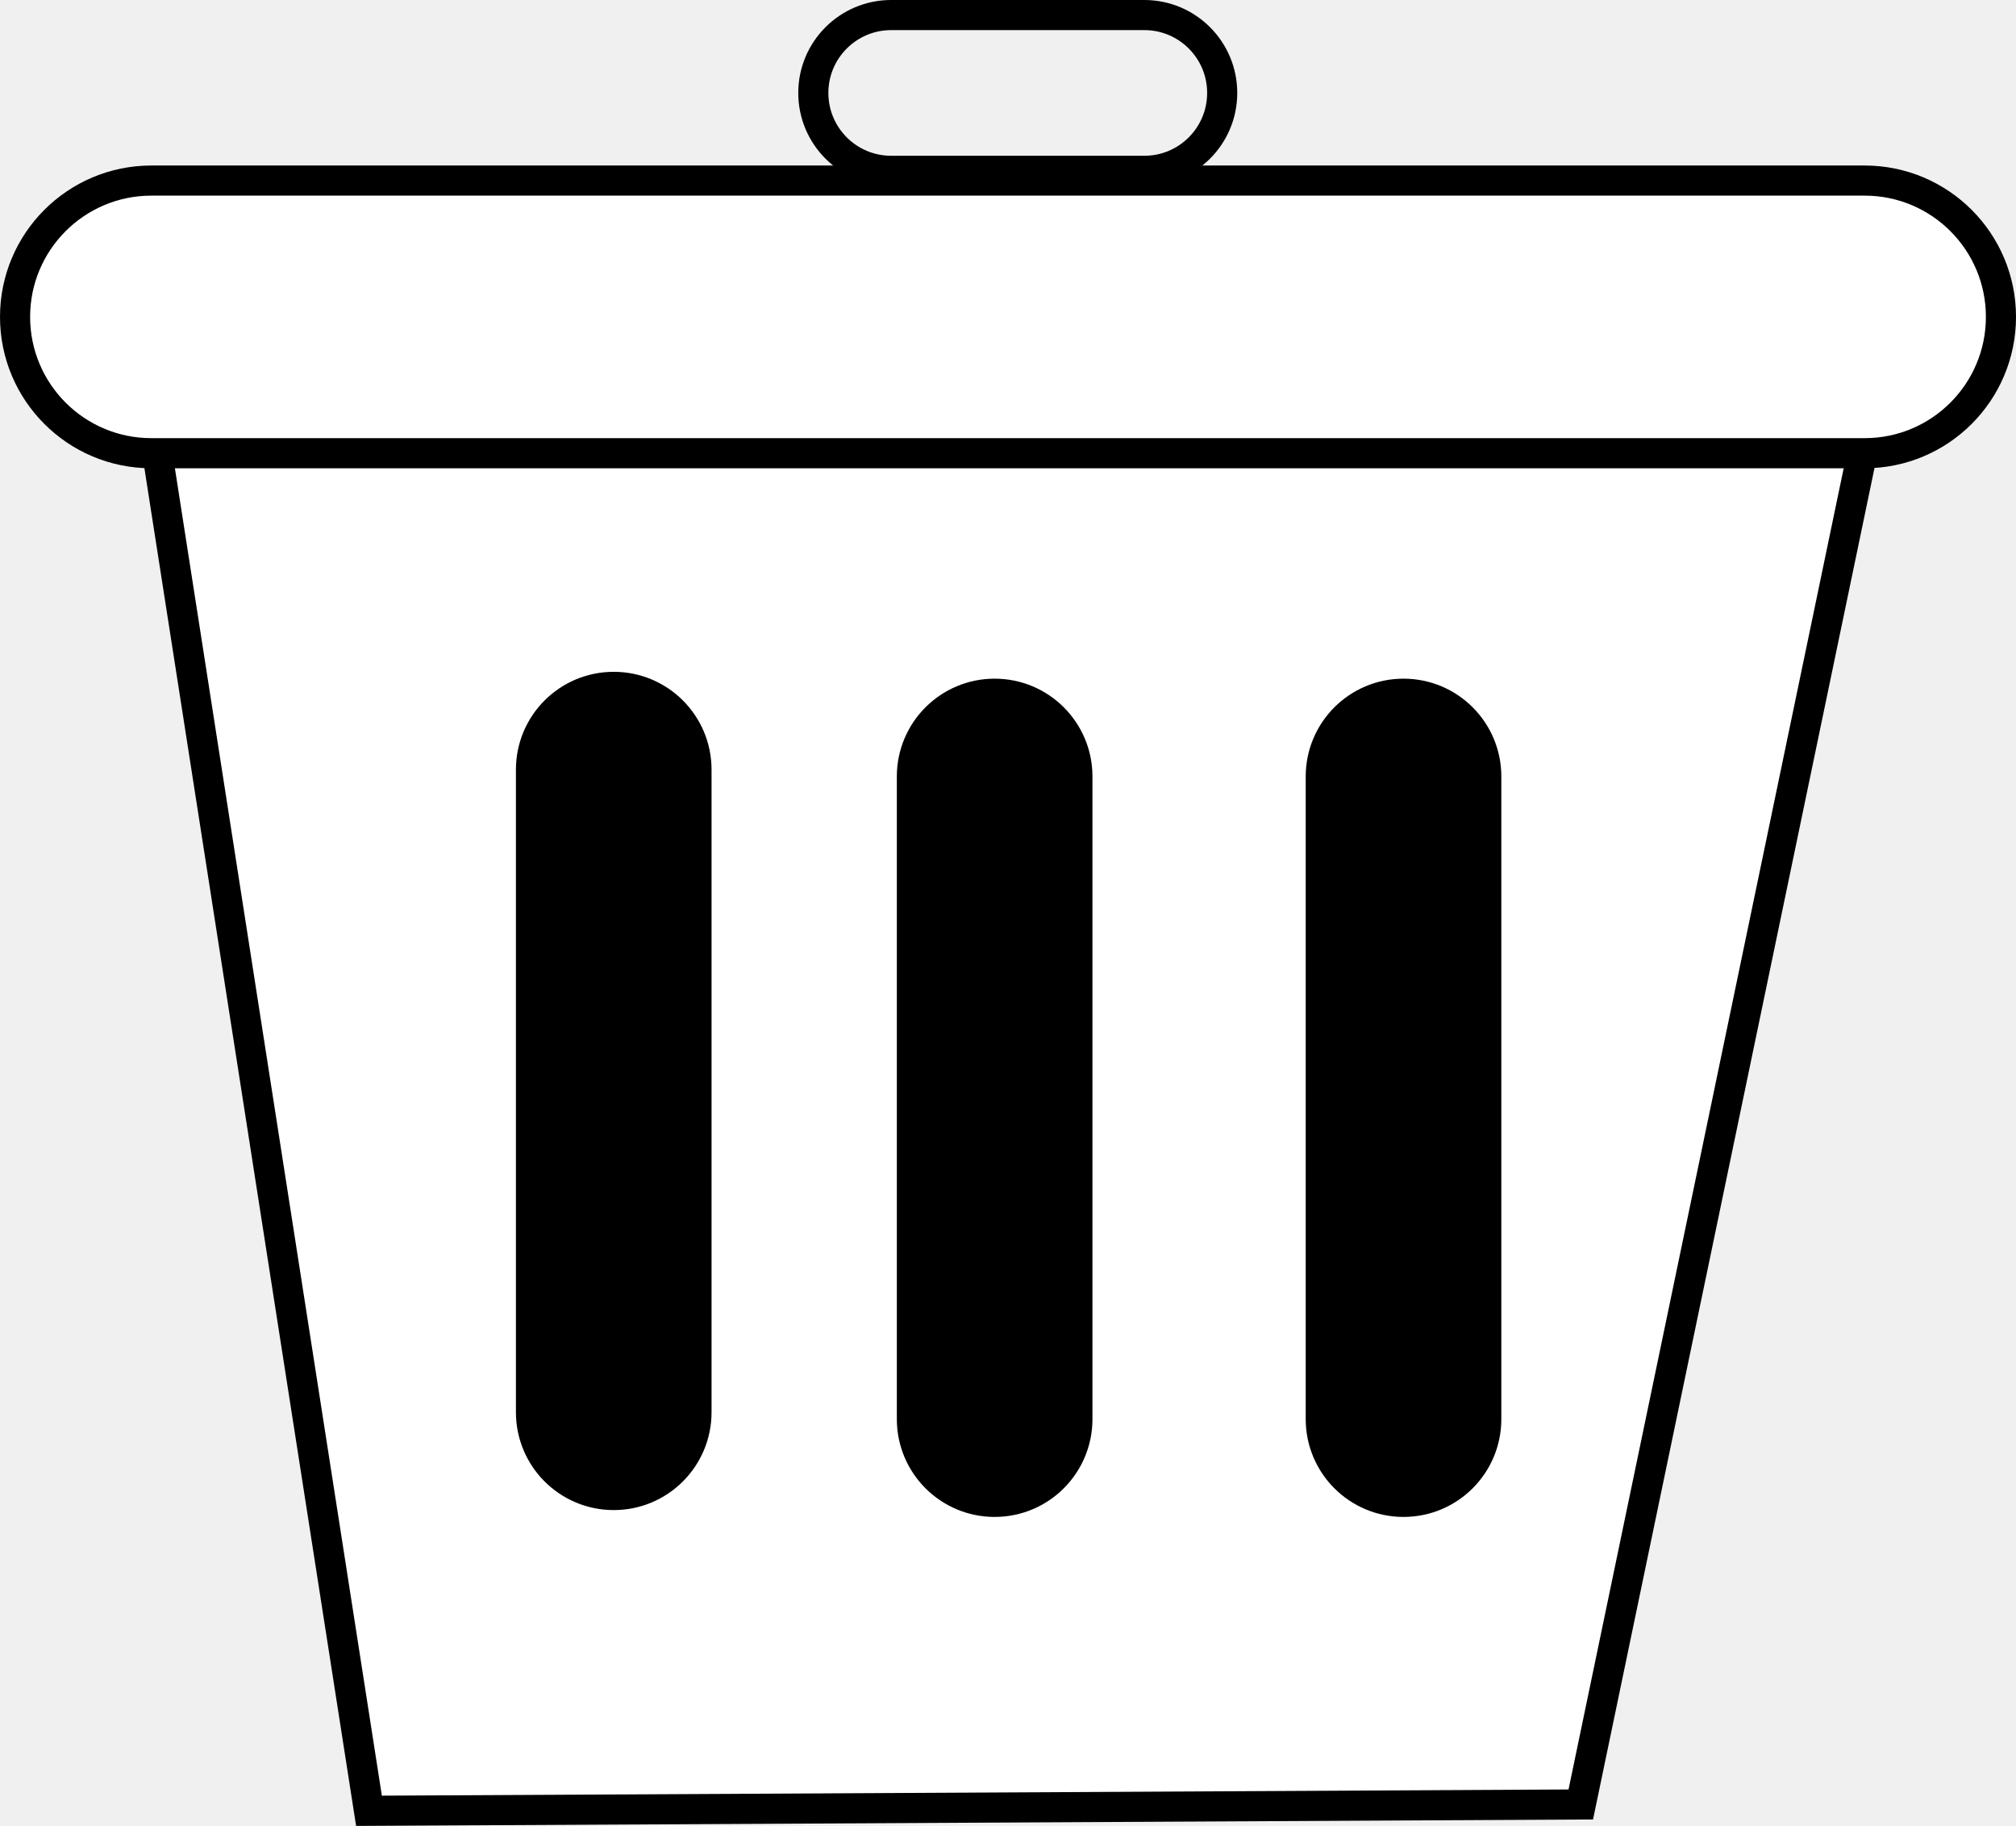
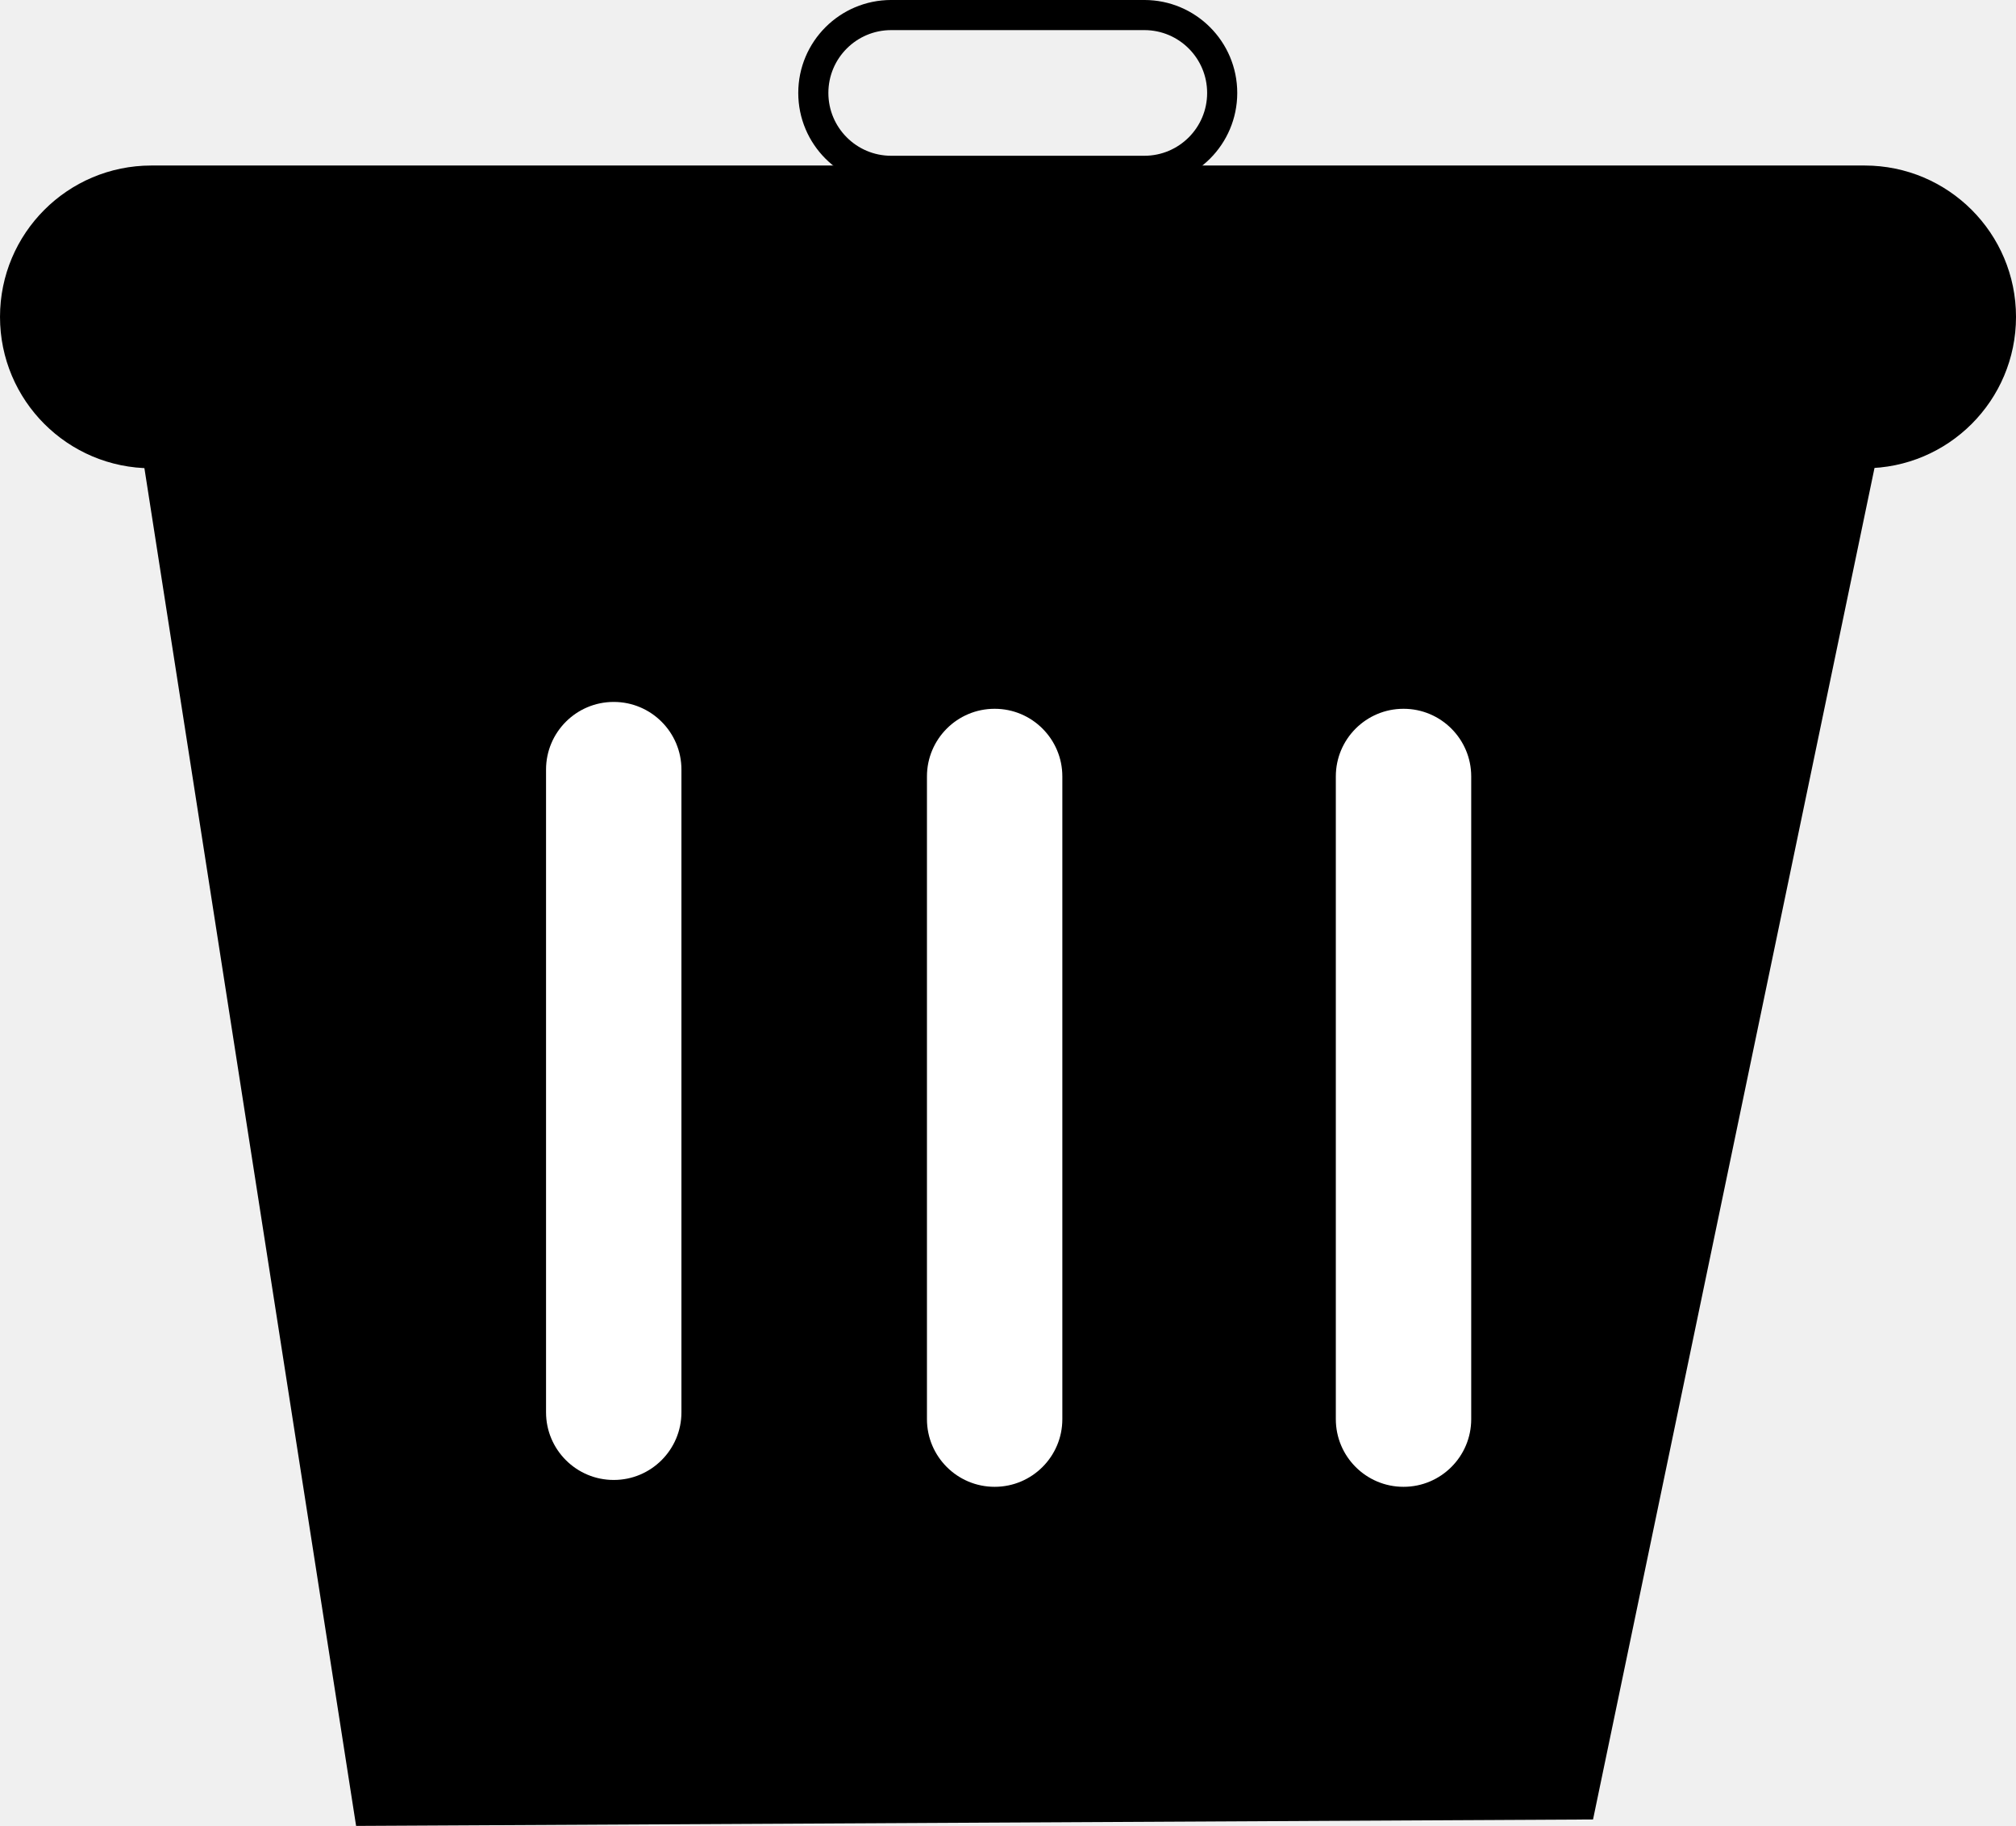
<svg xmlns="http://www.w3.org/2000/svg" width="53.561mm" height="48.503mm" viewBox="0 0 53.561 48.503" version="1.1" id="svg1">
  <defs id="defs1" />
  <g id="layer1" transform="translate(-103.5708,-108.2262)">
-     <path style="fill:#ffffff;fill-rule:evenodd;stroke:#000000;stroke-width:0.8;stroke-opacity:1" d="m 107.579,119.166 5.795,37.161 32.195,-0.168 7.743,-37.173 z" id="path1" />
-     <rect style="fill:#ffffff;fill-rule:evenodd;stroke:#000000;stroke-width:0.8;stroke-opacity:1" id="rect1" width="52.761" height="7.242" x="103.971" y="113.023" ry="3.621" />
-     <rect style="fill:#000000;fill-opacity:1;fill-rule:evenodd;stroke:#000000;stroke-width:0.8;stroke-opacity:1" id="rect2" width="4.397" height="21.467" x="117.678" y="126.472" ry="2.198" />
-     <rect style="fill:#000000;fill-opacity:1;fill-rule:evenodd;stroke:#000000;stroke-width:0.8;stroke-opacity:1" id="rect2-8" width="4.397" height="21.467" x="138.661" y="126.654" ry="2.198" />
-     <rect style="fill:#000000;fill-opacity:1;fill-rule:evenodd;stroke:#000000;stroke-width:0.8;stroke-opacity:1" id="rect2-6" width="4.397" height="21.467" x="127.798" y="126.654" ry="2.198" />
+     <path style="fill:#000000;fill-opacity:1;fill-rule:evenodd;stroke:#000000;stroke-width:0.8;stroke-opacity:1" d="m 107.579,119.166 5.795,37.161 32.195,-0.168 7.743,-37.173 z" id="path1" />
+     <rect style="fill:#000000;fill-opacity:1;fill-rule:evenodd;stroke:#000000;stroke-width:0.8;stroke-opacity:1" id="rect1" width="52.761" height="7.242" x="103.971" y="113.023" ry="3.621" />
+     <rect style="fill:#ffffff;fill-opacity:1;fill-rule:evenodd;stroke:#000000;stroke-width:0.8;stroke-opacity:1" id="rect2" width="4.397" height="21.467" x="117.678" y="126.472" ry="2.198" />
+     <rect style="fill:#ffffff;fill-opacity:1;fill-rule:evenodd;stroke:#000000;stroke-width:0.8;stroke-opacity:1" id="rect2-8" width="4.397" height="21.467" x="138.661" y="126.654" ry="2.198" />
+     <rect style="fill:#ffffff;fill-opacity:1;fill-rule:evenodd;stroke:#000000;stroke-width:0.8;stroke-opacity:1" id="rect2-6" width="4.397" height="21.467" x="127.798" y="126.654" ry="2.198" />
    <rect style="fill:none;fill-opacity:1;fill-rule:evenodd;stroke:#000000;stroke-width:0.8;stroke-opacity:1" id="rect3" width="10.863" height="4.138" x="125.179" y="108.626" ry="2.069" />
  </g>
</svg>
